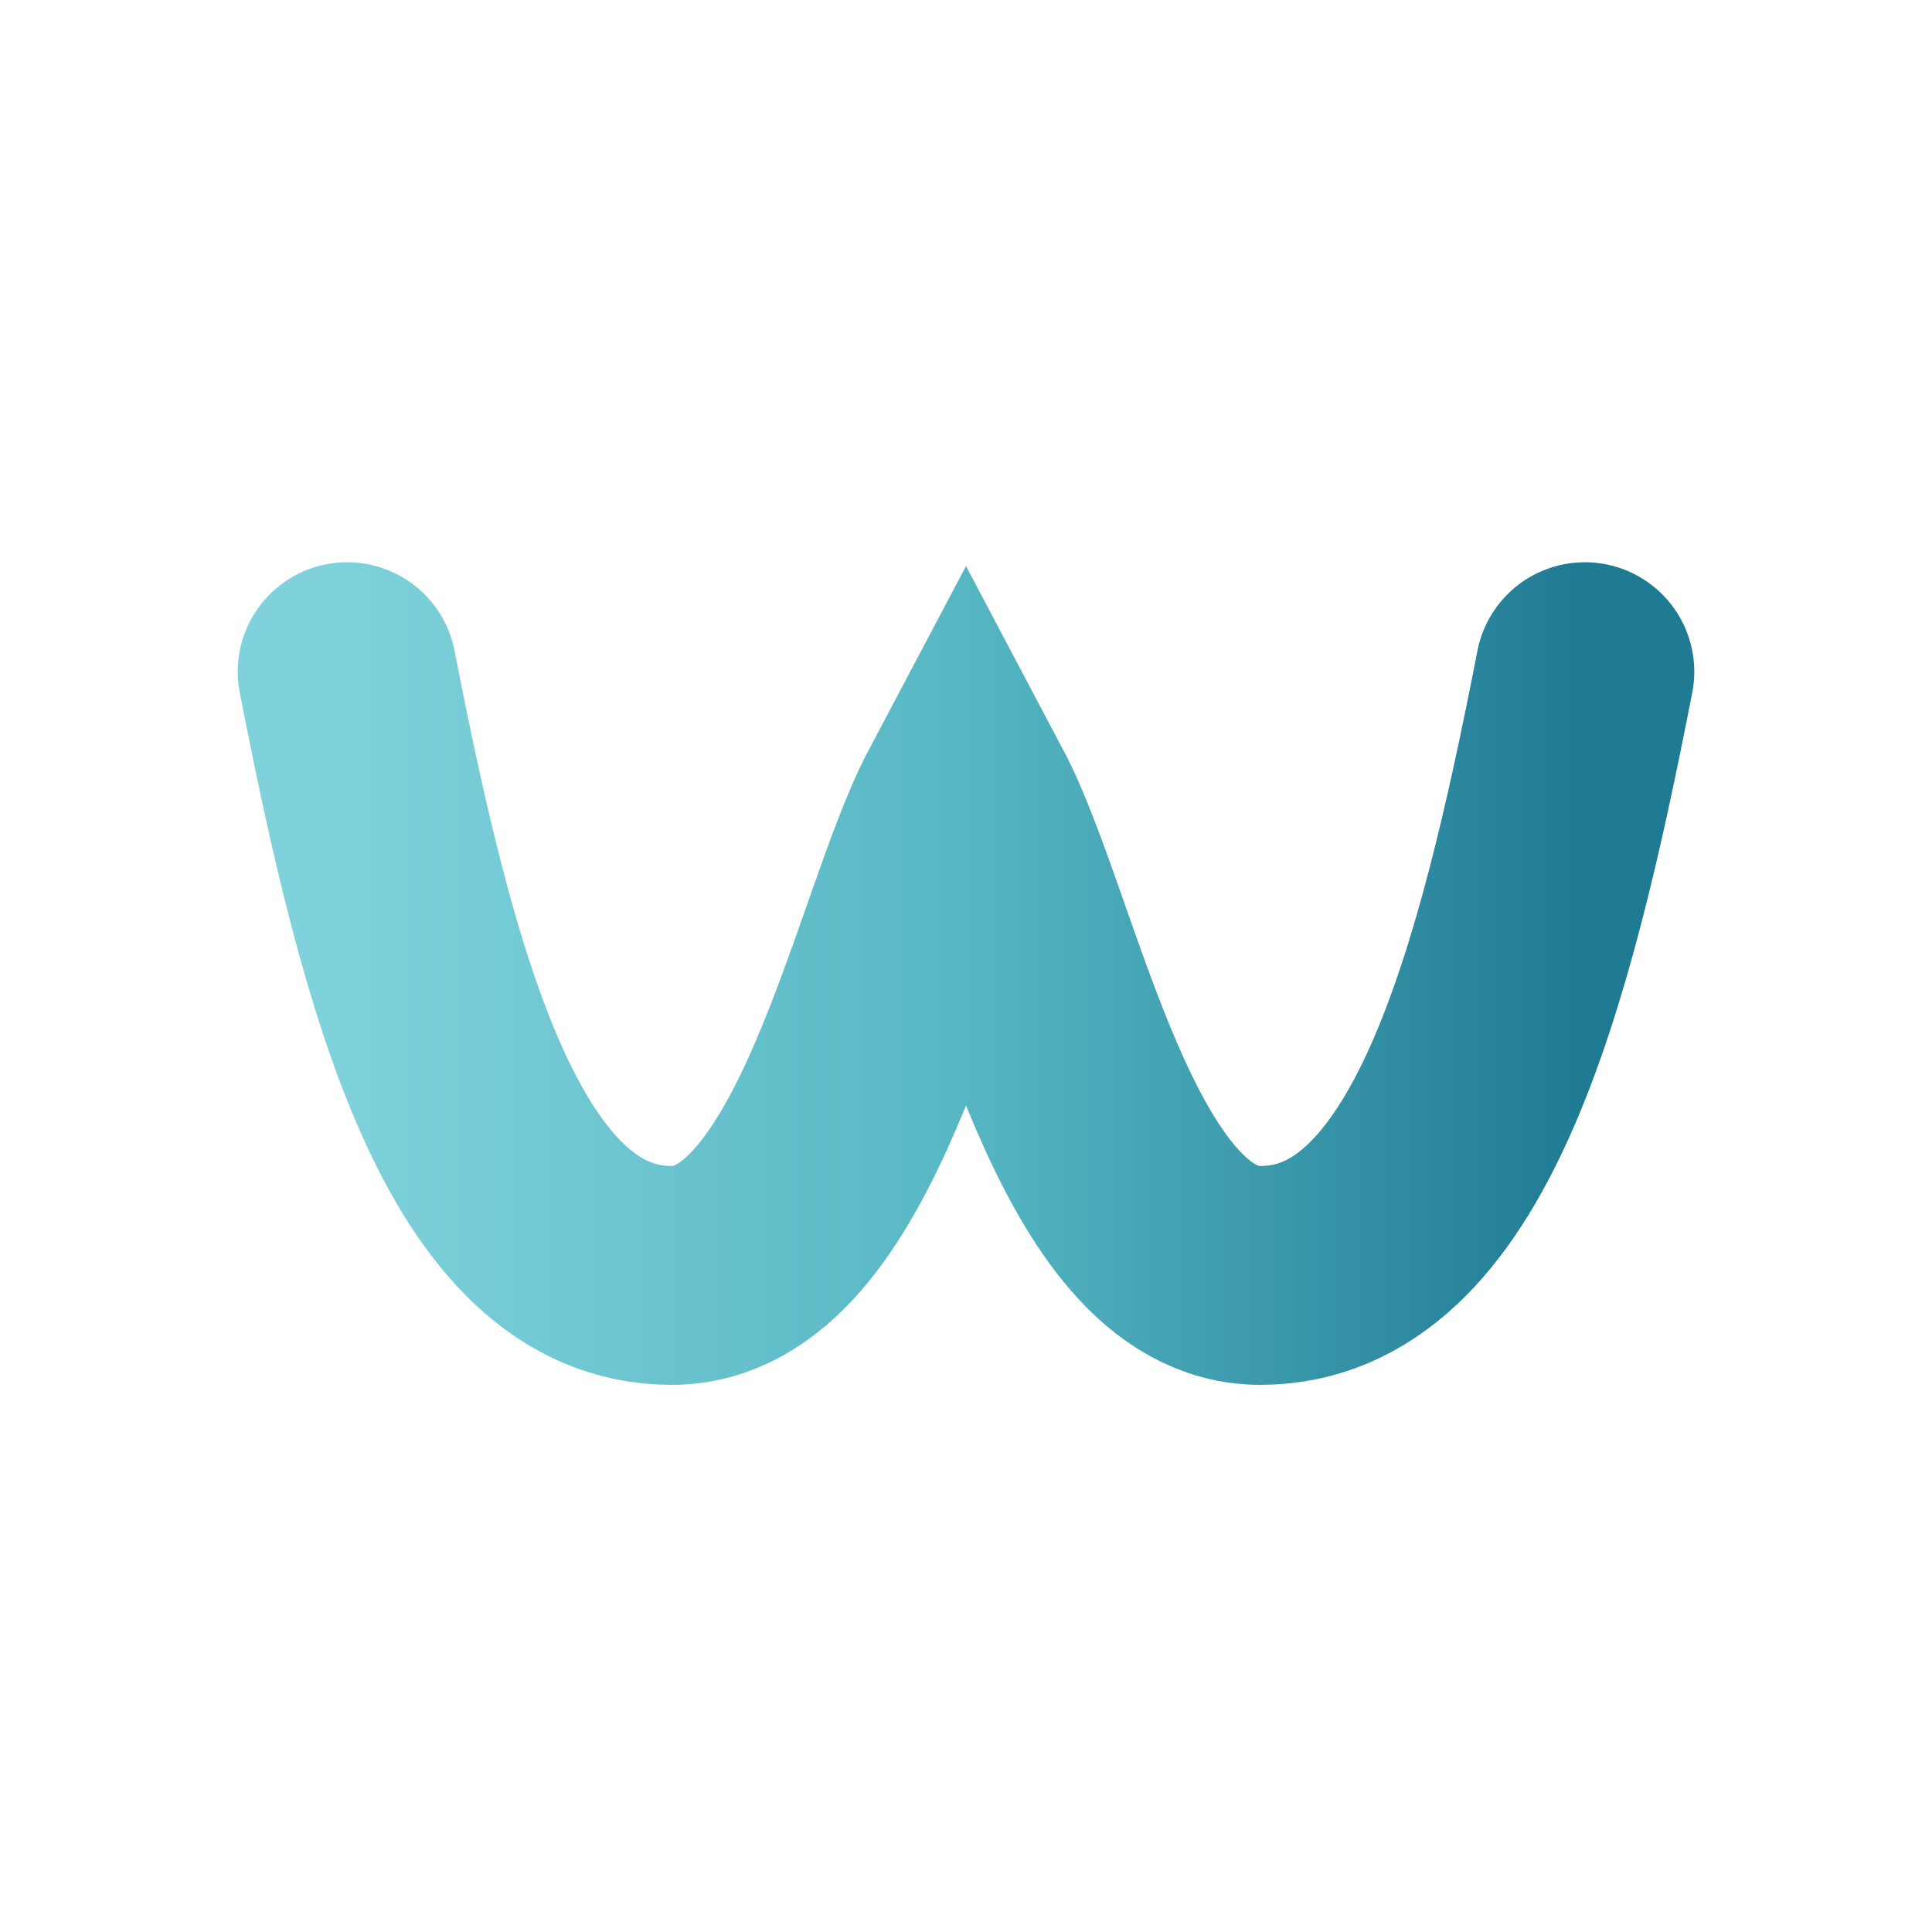
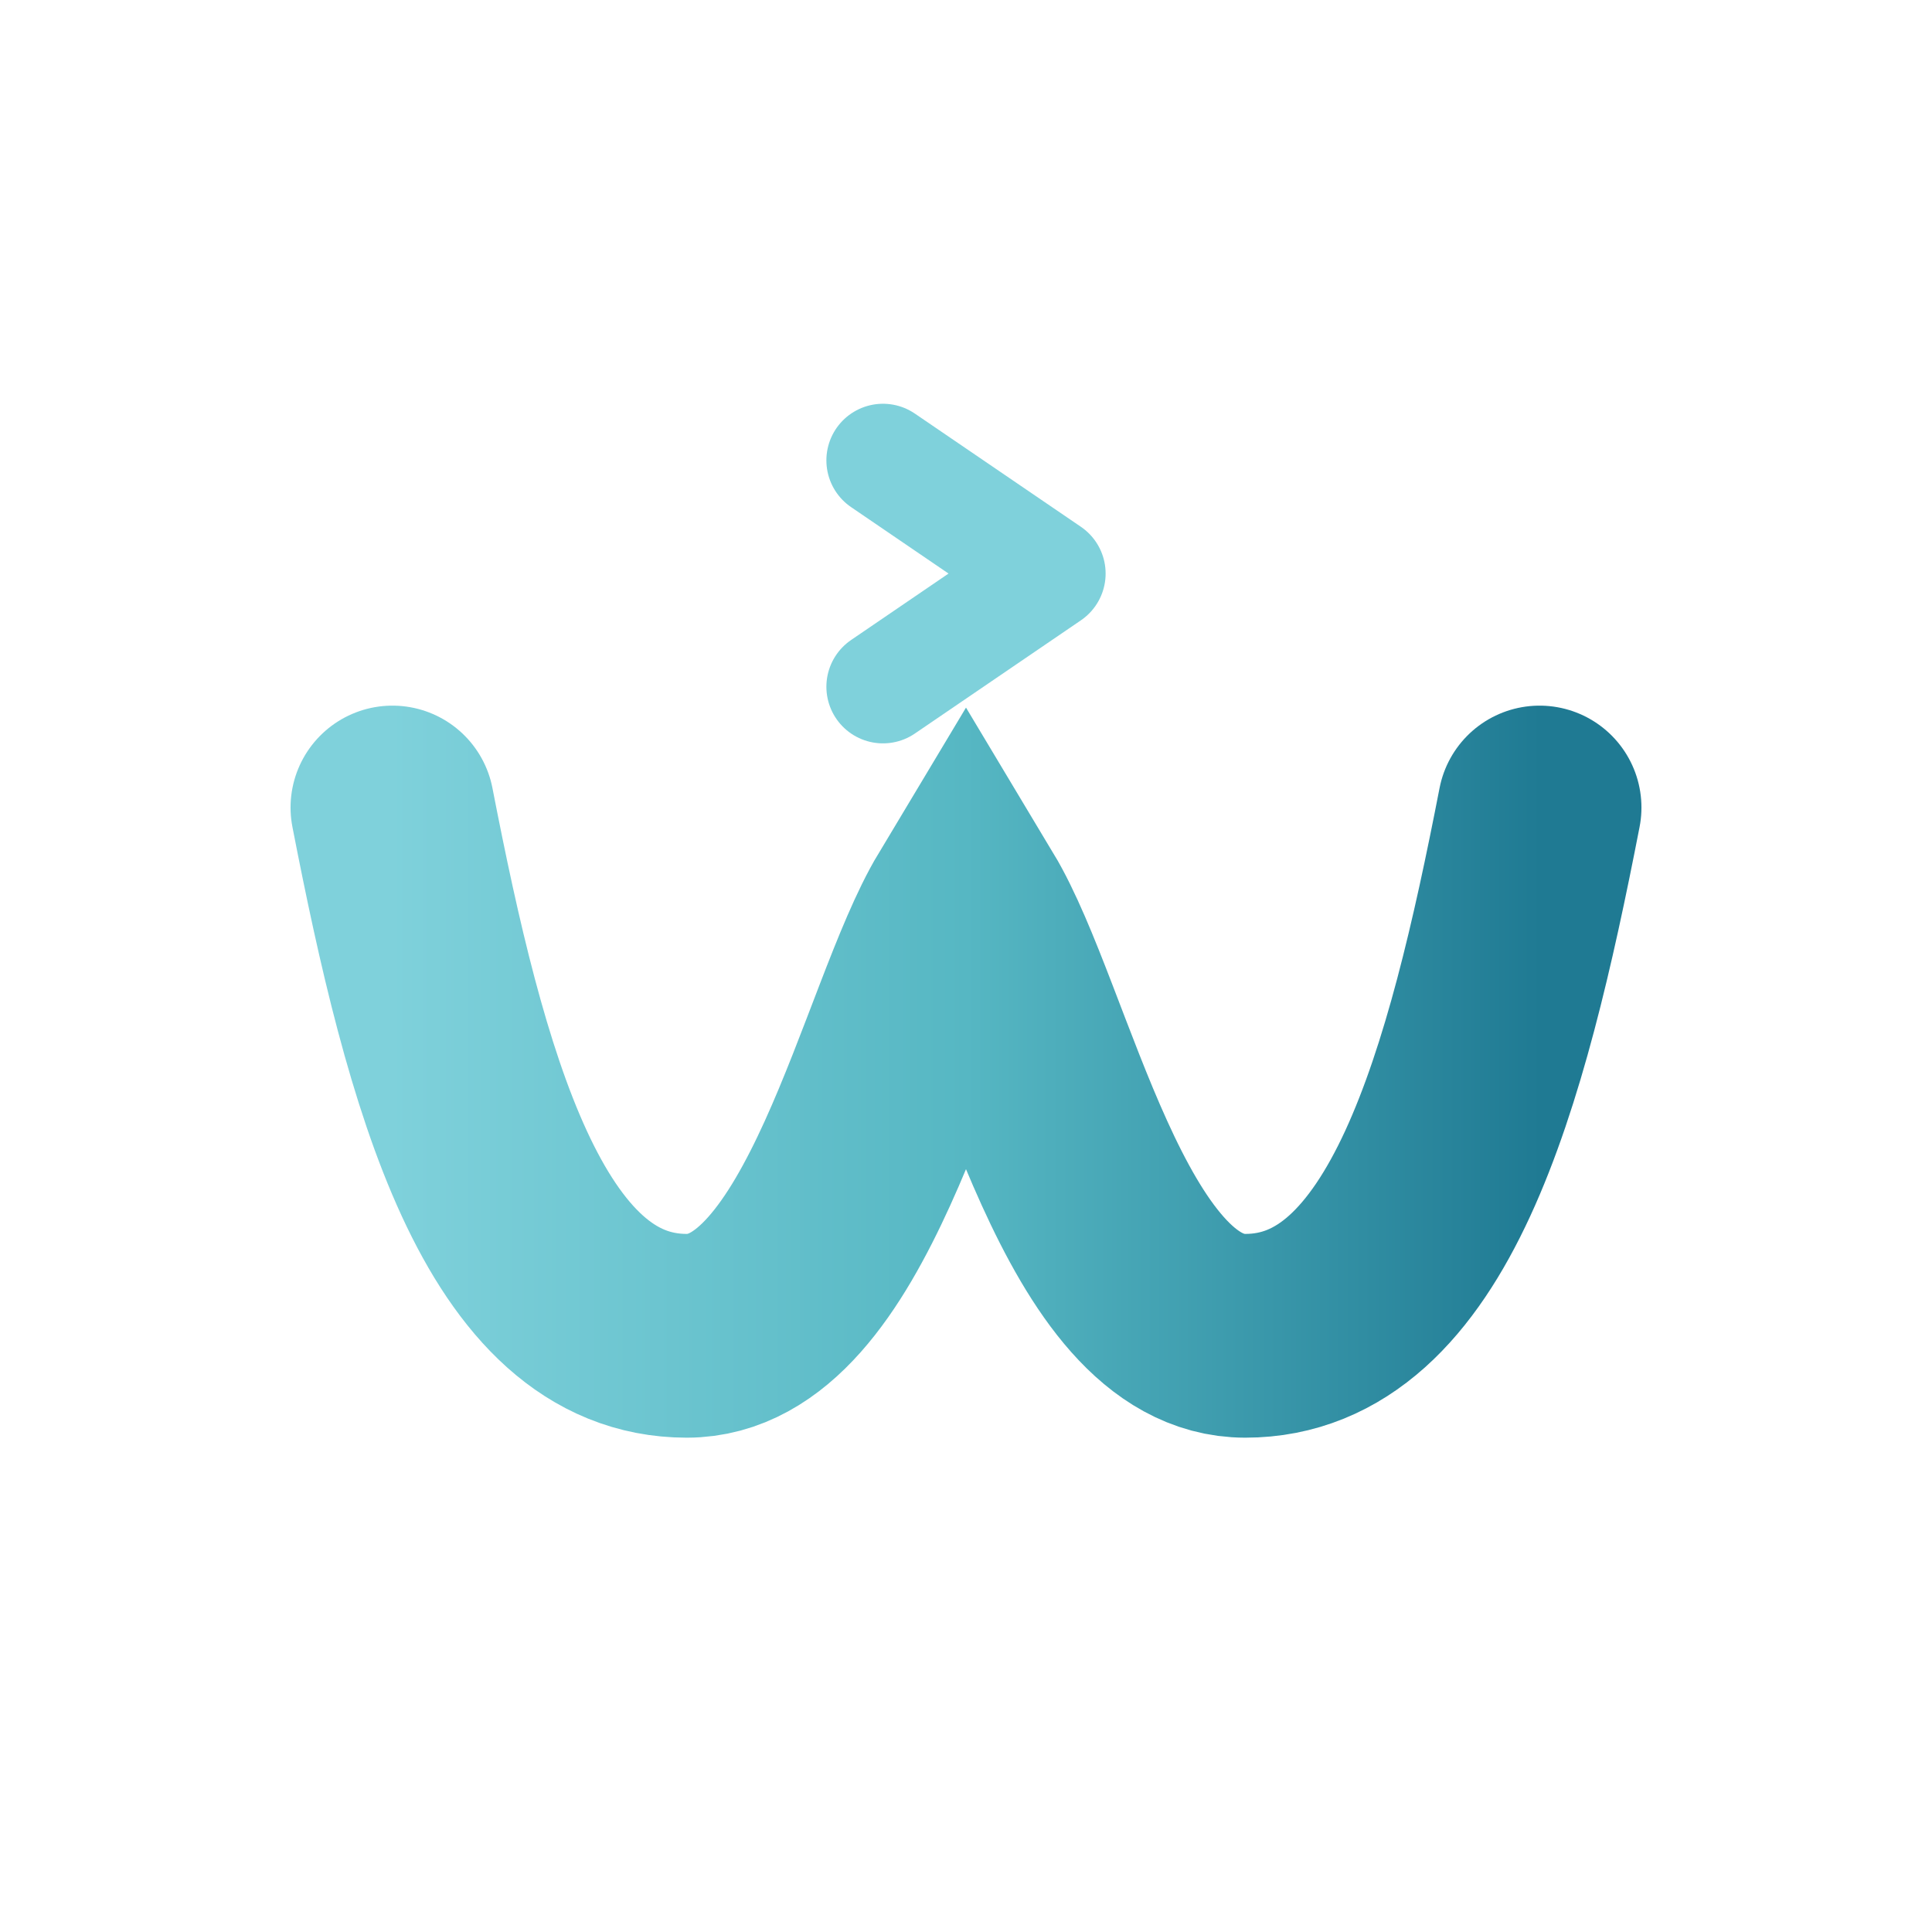
<svg xmlns="http://www.w3.org/2000/svg" viewBox="0 0 512 512" fill="none">
  <defs>
    <linearGradient id="w" x1="0" y1="0" x2="1" y2="0">
      <stop offset="0" stop-color="#7FD1DB" />
      <stop offset="0.5" stop-color="#56B7C3" />
      <stop offset="1" stop-color="#1F7A93" />
    </linearGradient>
  </defs>
-   <path d="M 92 178 C 108 260 128 338 178 338 C 222 338 238 246 256 212 C 274 246 290 338 334 338 C 384 338 404 260 420 178" stroke="url(#w)" stroke-width="58" stroke-linecap="round" fill="none" />
+   <path d="M 104 214 C 118 286 136 354 182 354 C 222 354 238 270 256 240 C 274 270 290 354 330 354 C 376 354 394 286 408 214" stroke="url(#w)" stroke-width="54" stroke-linecap="round" />
+   <path d="M 234 122 L 278 152 L 234 182" stroke="#7FD1DB" stroke-width="30" stroke-linecap="round" stroke-linejoin="round" />
</svg>
